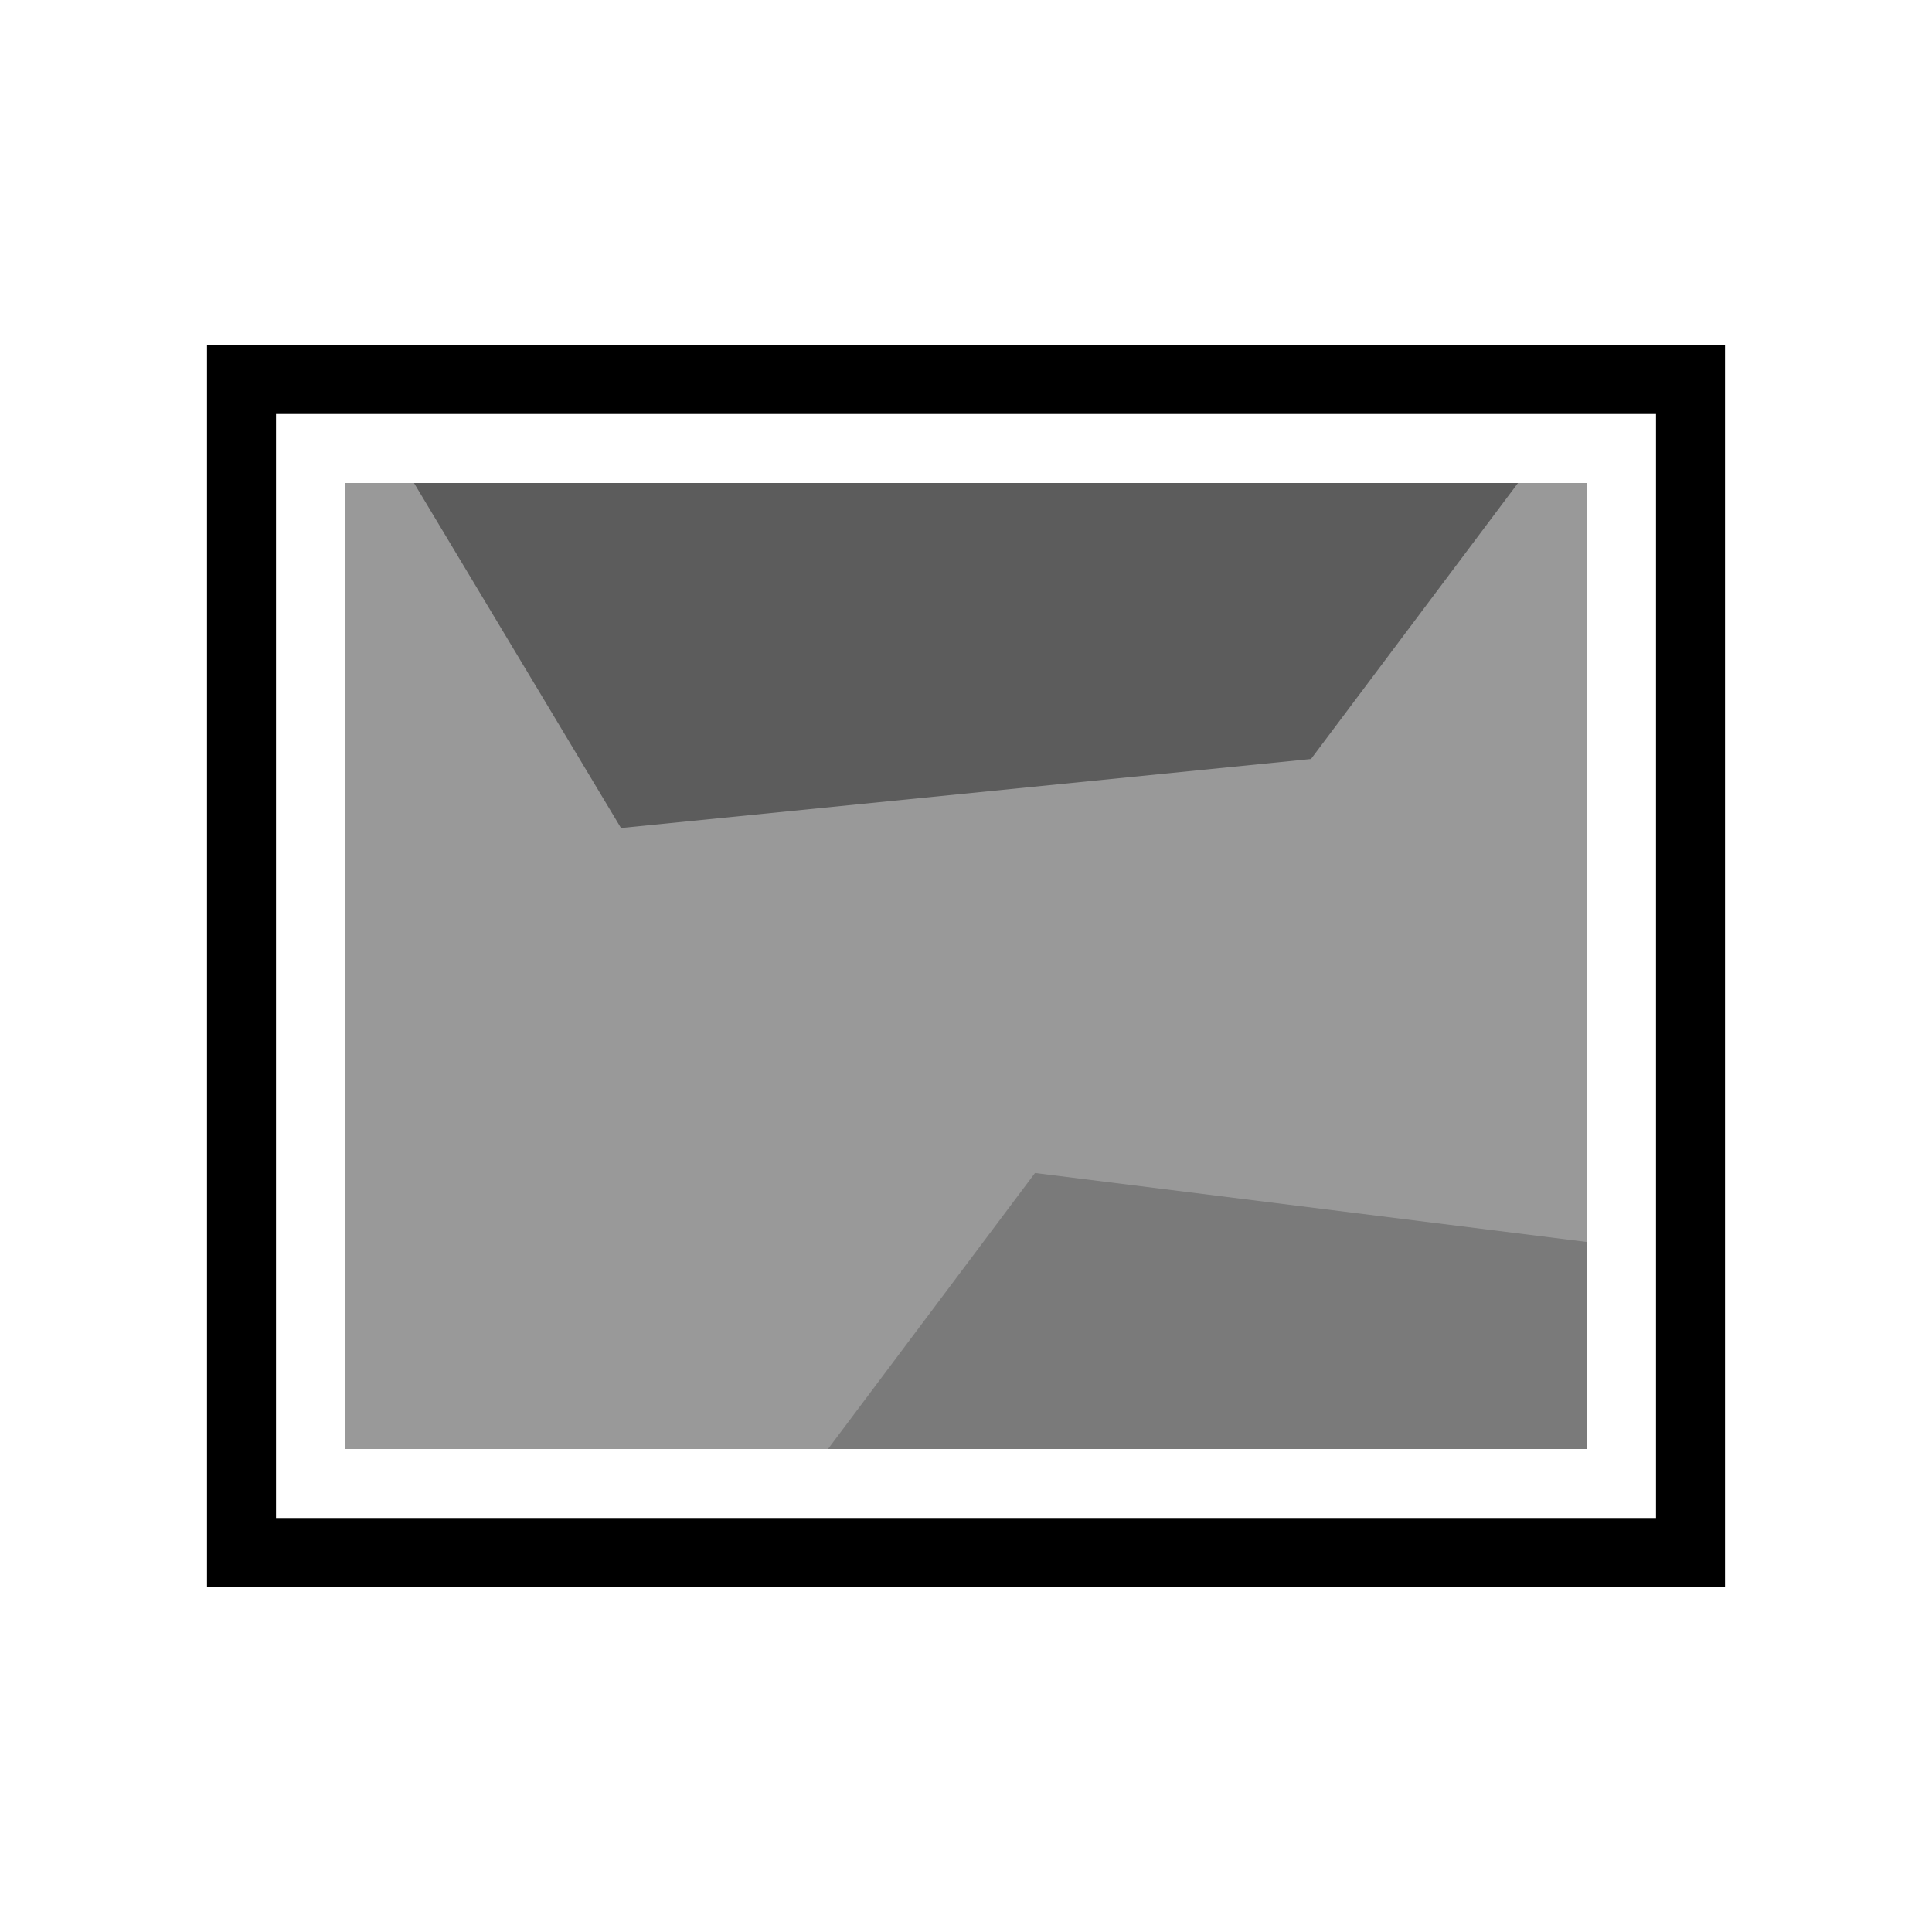
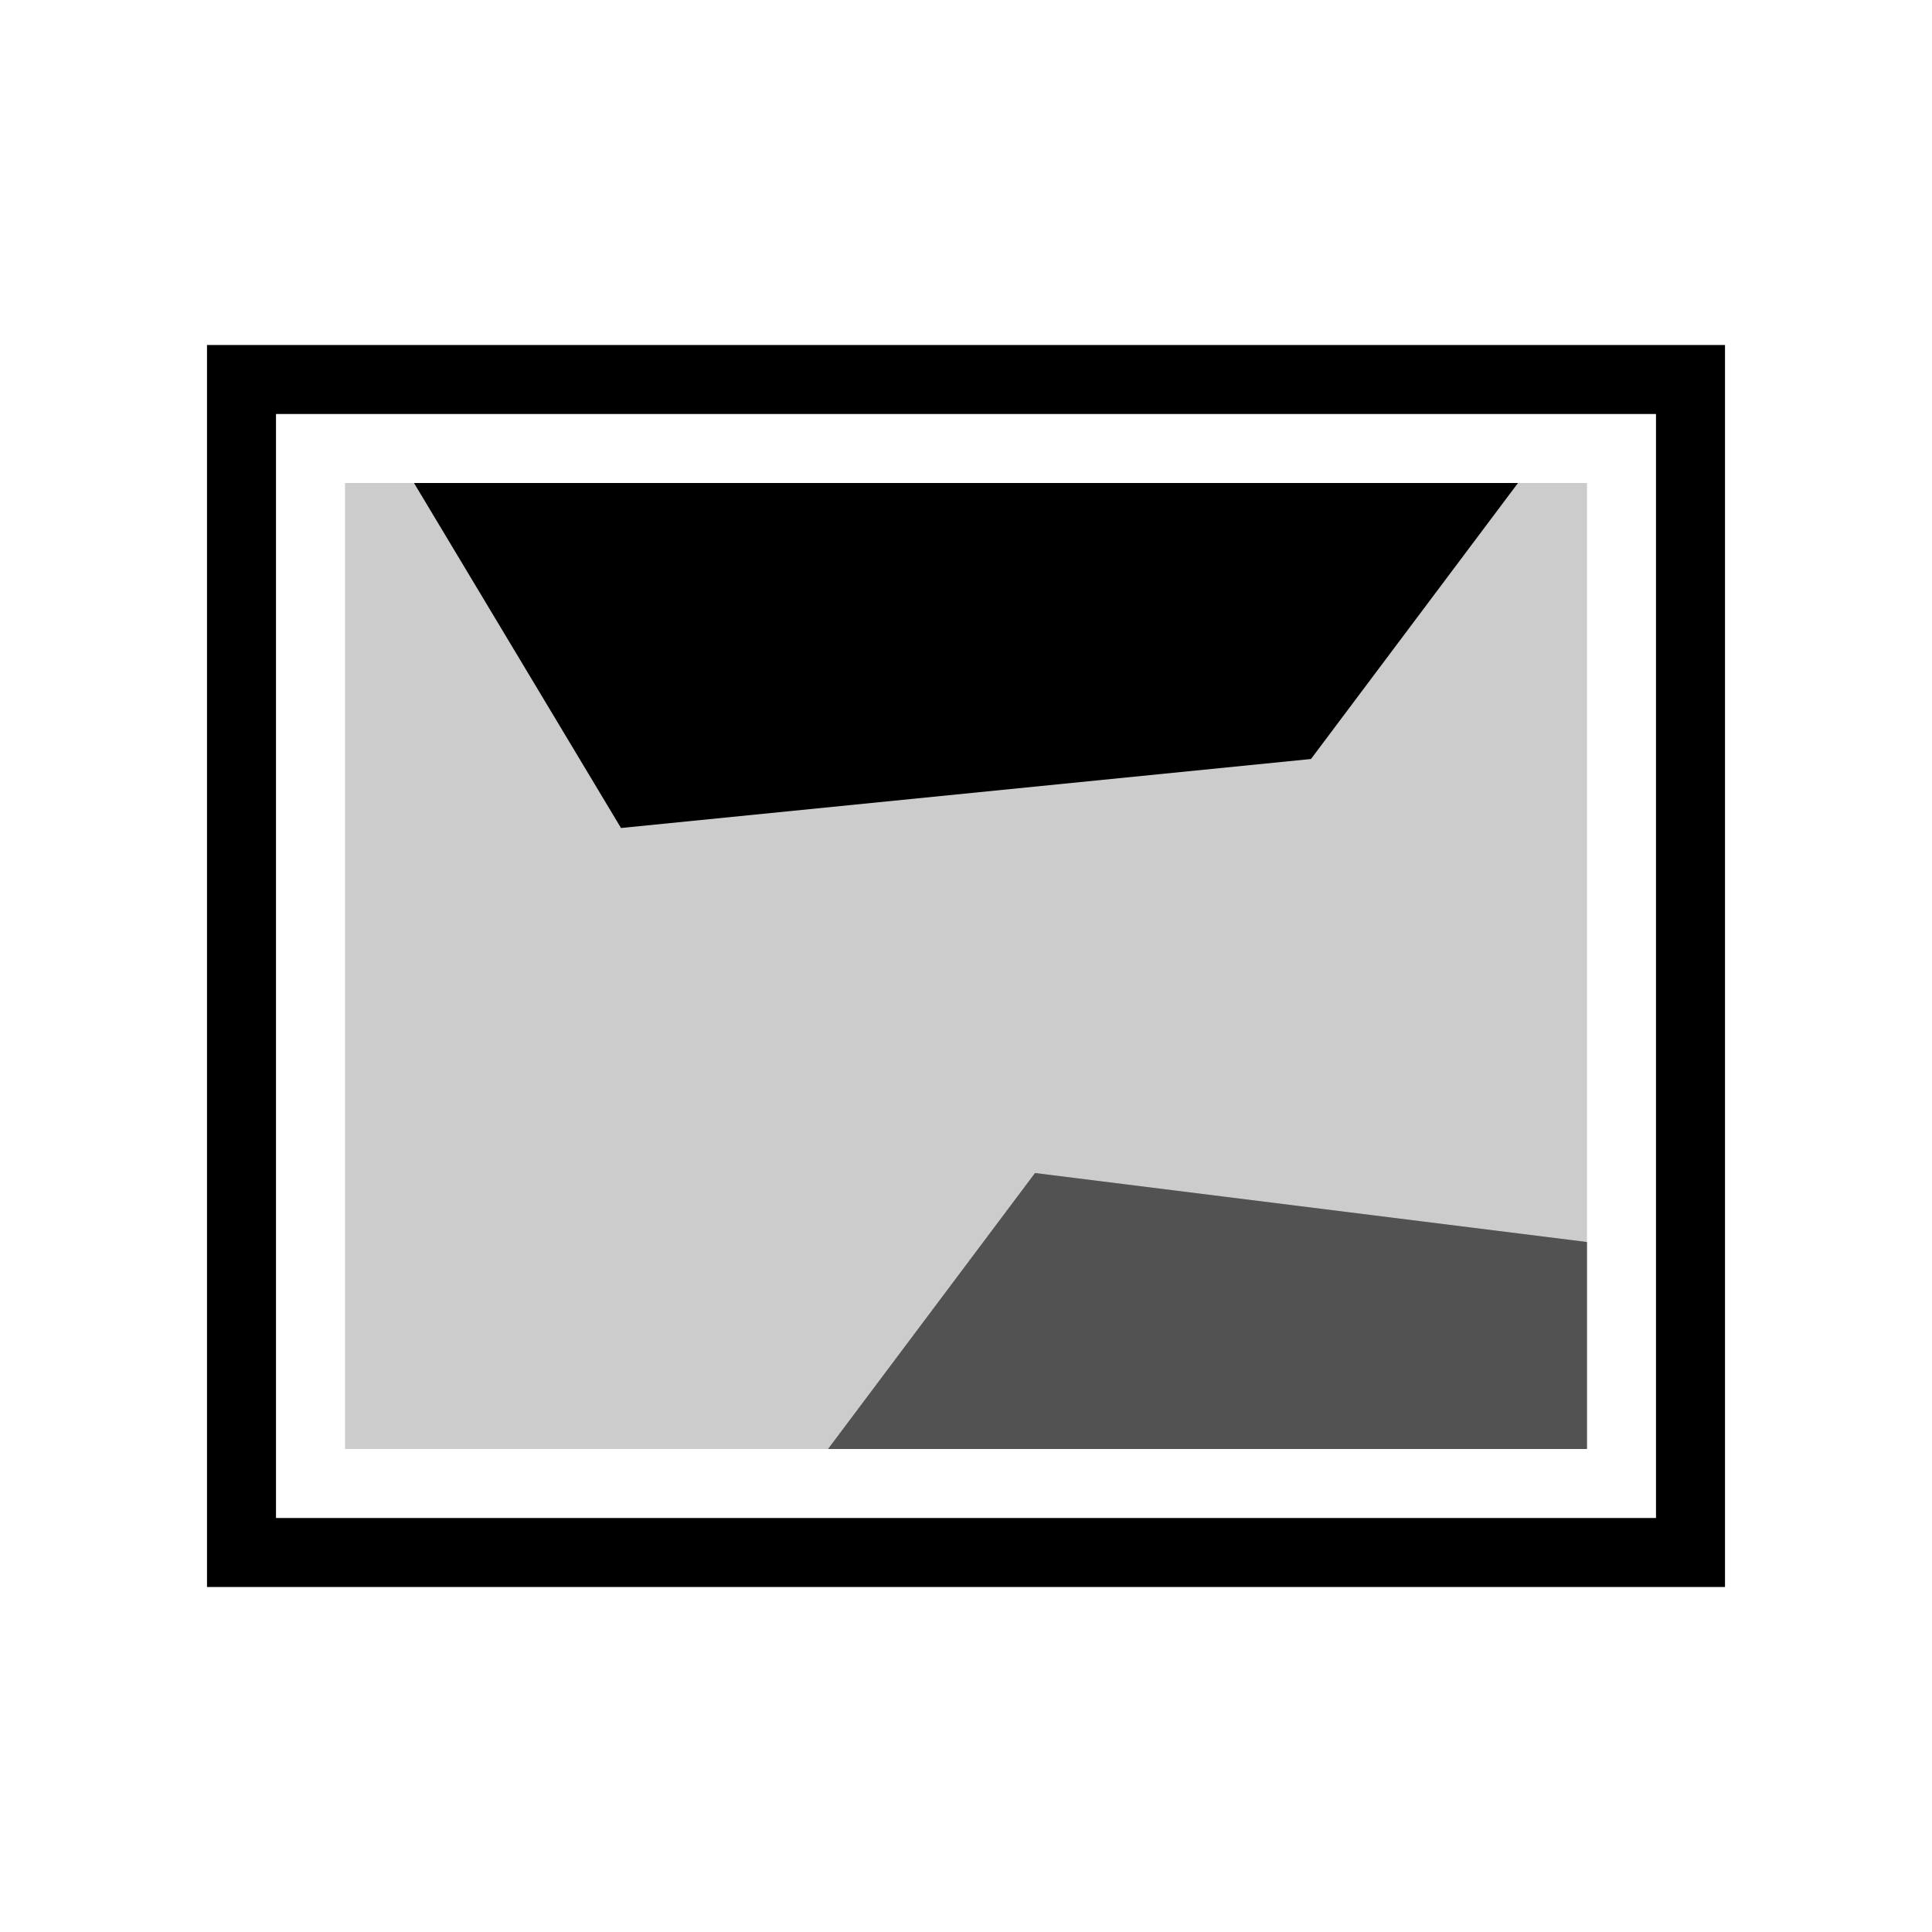
<svg xmlns="http://www.w3.org/2000/svg" width="28" height="28" viewBox="0 0 28 28" fill="none">
  <path d="M25 23H3V5h22zM4 22h20V6H4z" fill="#000" />
-   <path opacity=".4" d="M23 21H5V7h18z" fill="#000" />
-   <path opacity=".4" d="M19 11 9 12 6 7h16z" fill="#000" />
-   <path opacity=".2" d="M23 18v3H12l3-4z" fill="#000" />
+   <path opacity=".2" d="M23 21H5V7h18z" fill="#000" />
+   <path d="M19 11 9 12 6 7h16z" fill="#000" />
+   <path opacity=".6" d="M23 18v3H12l3-4z" fill="#000" />
</svg>
